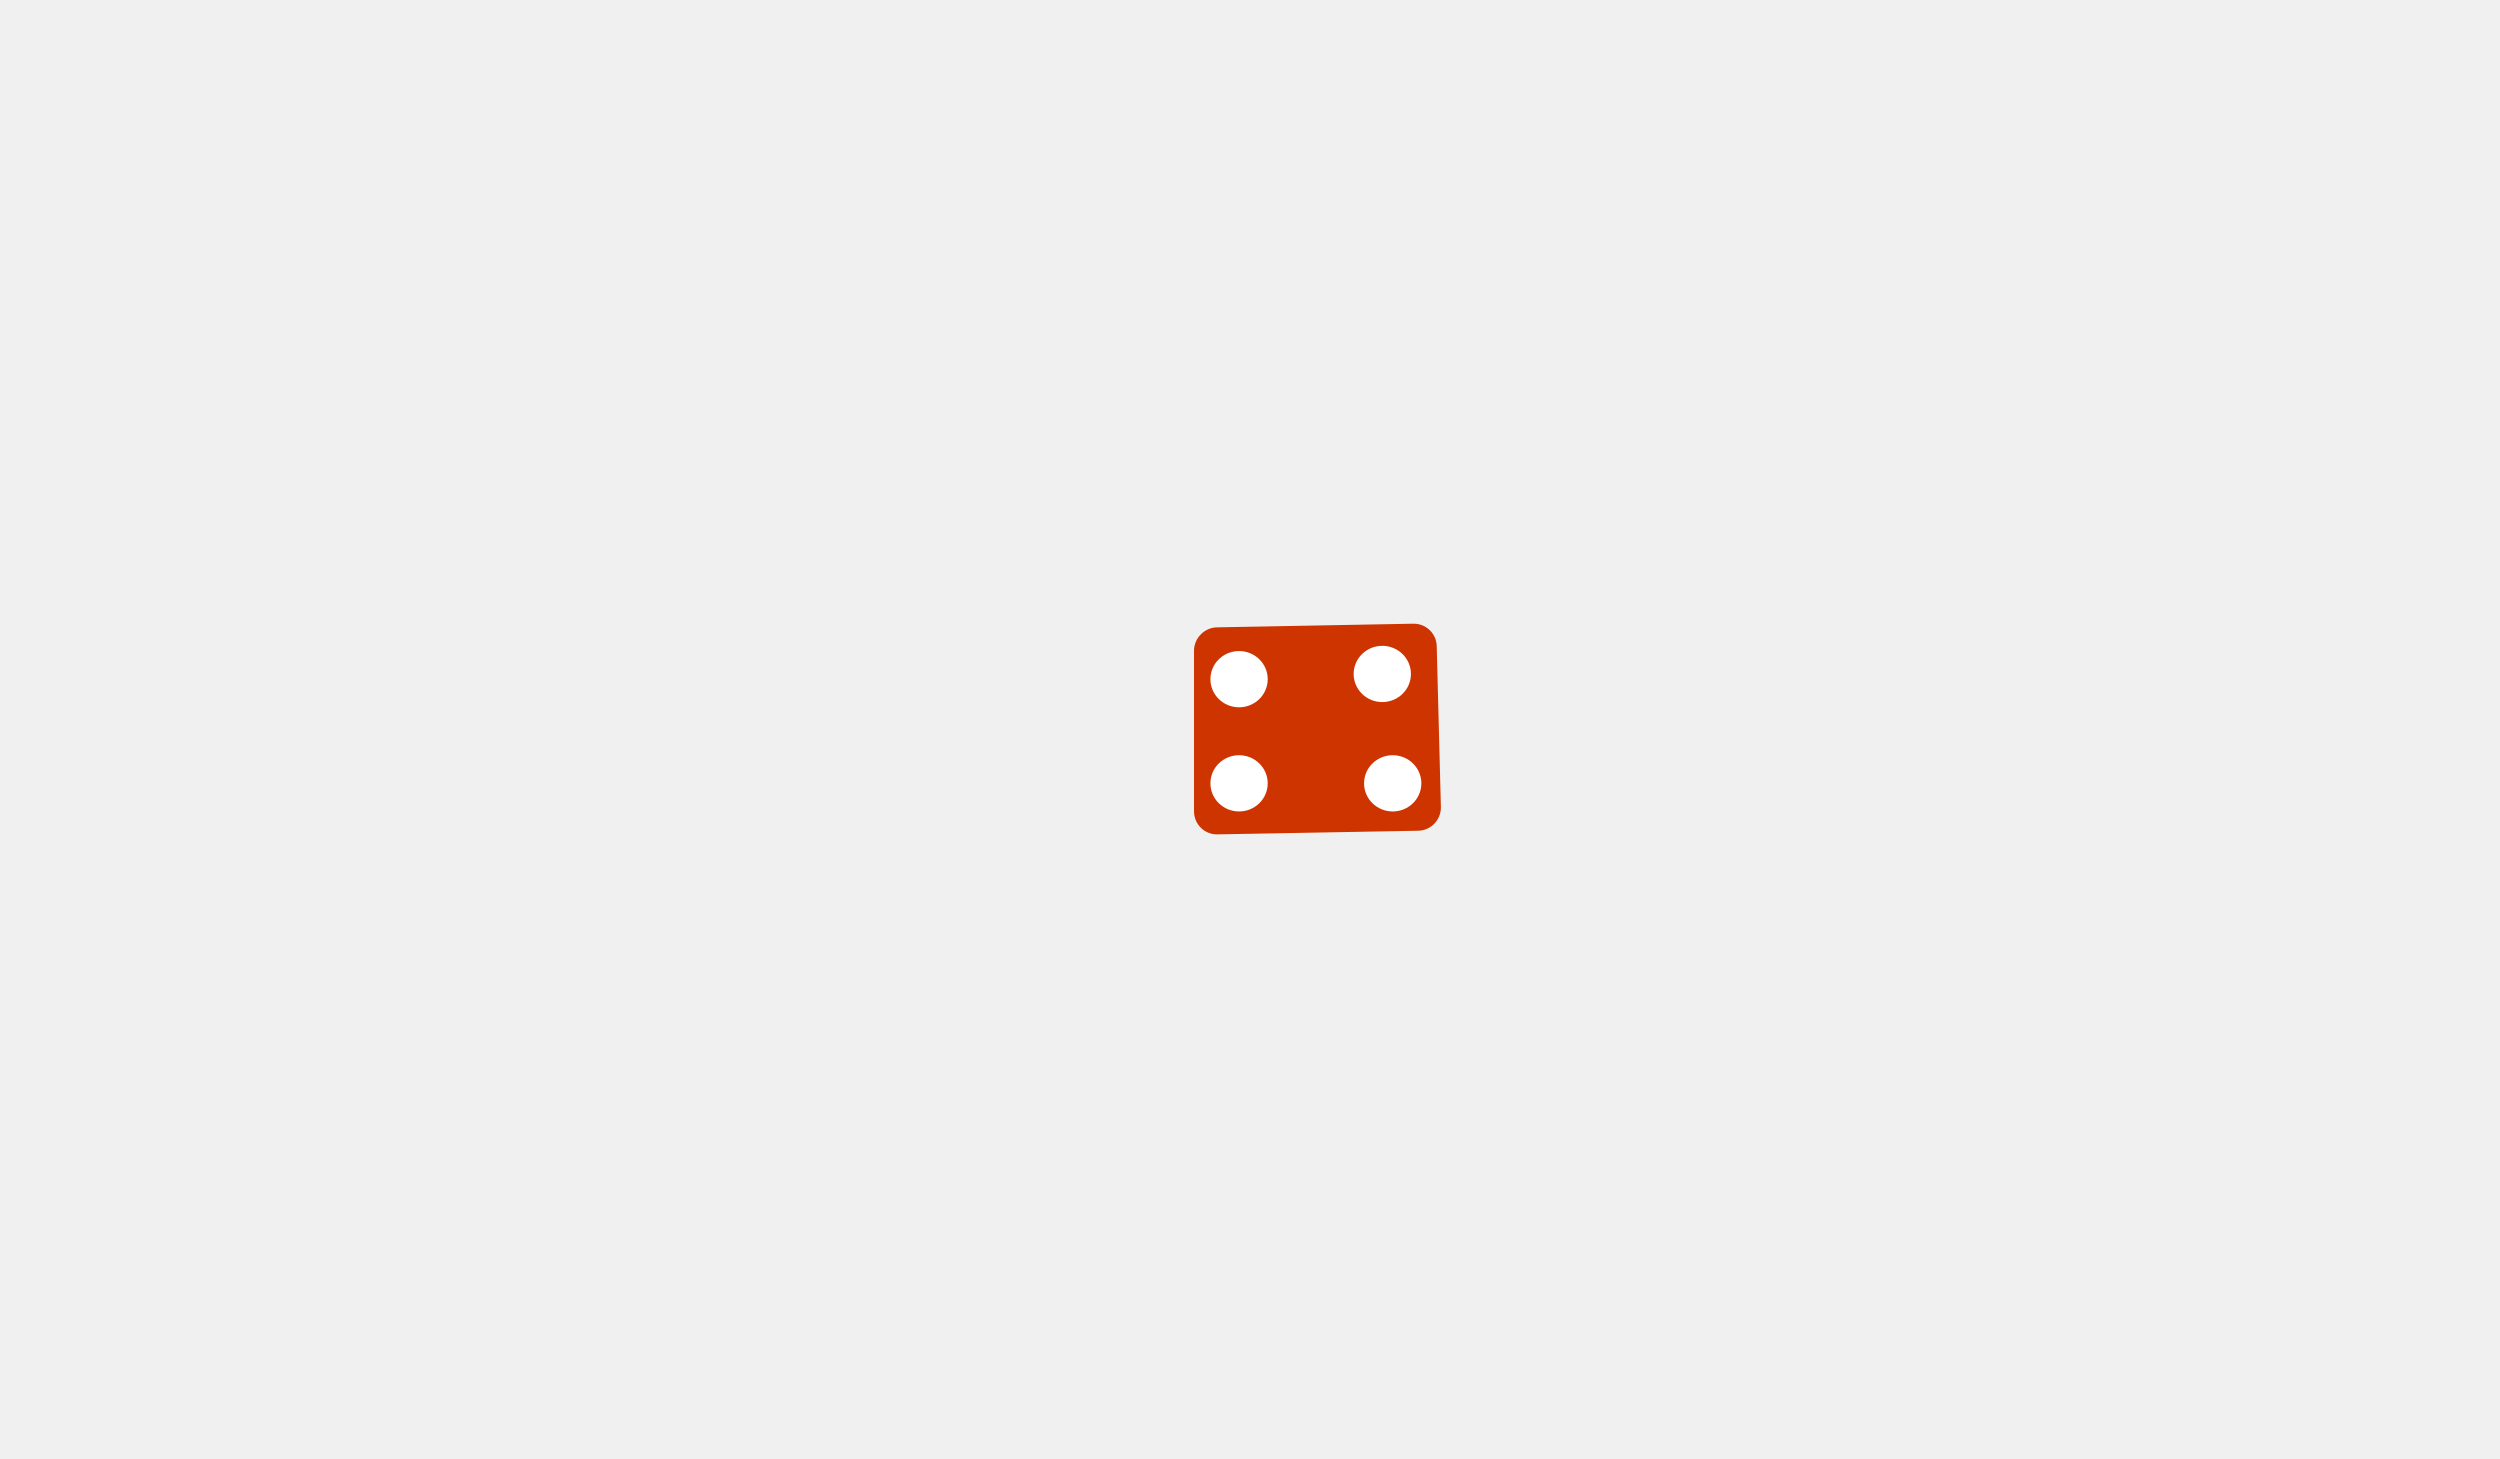
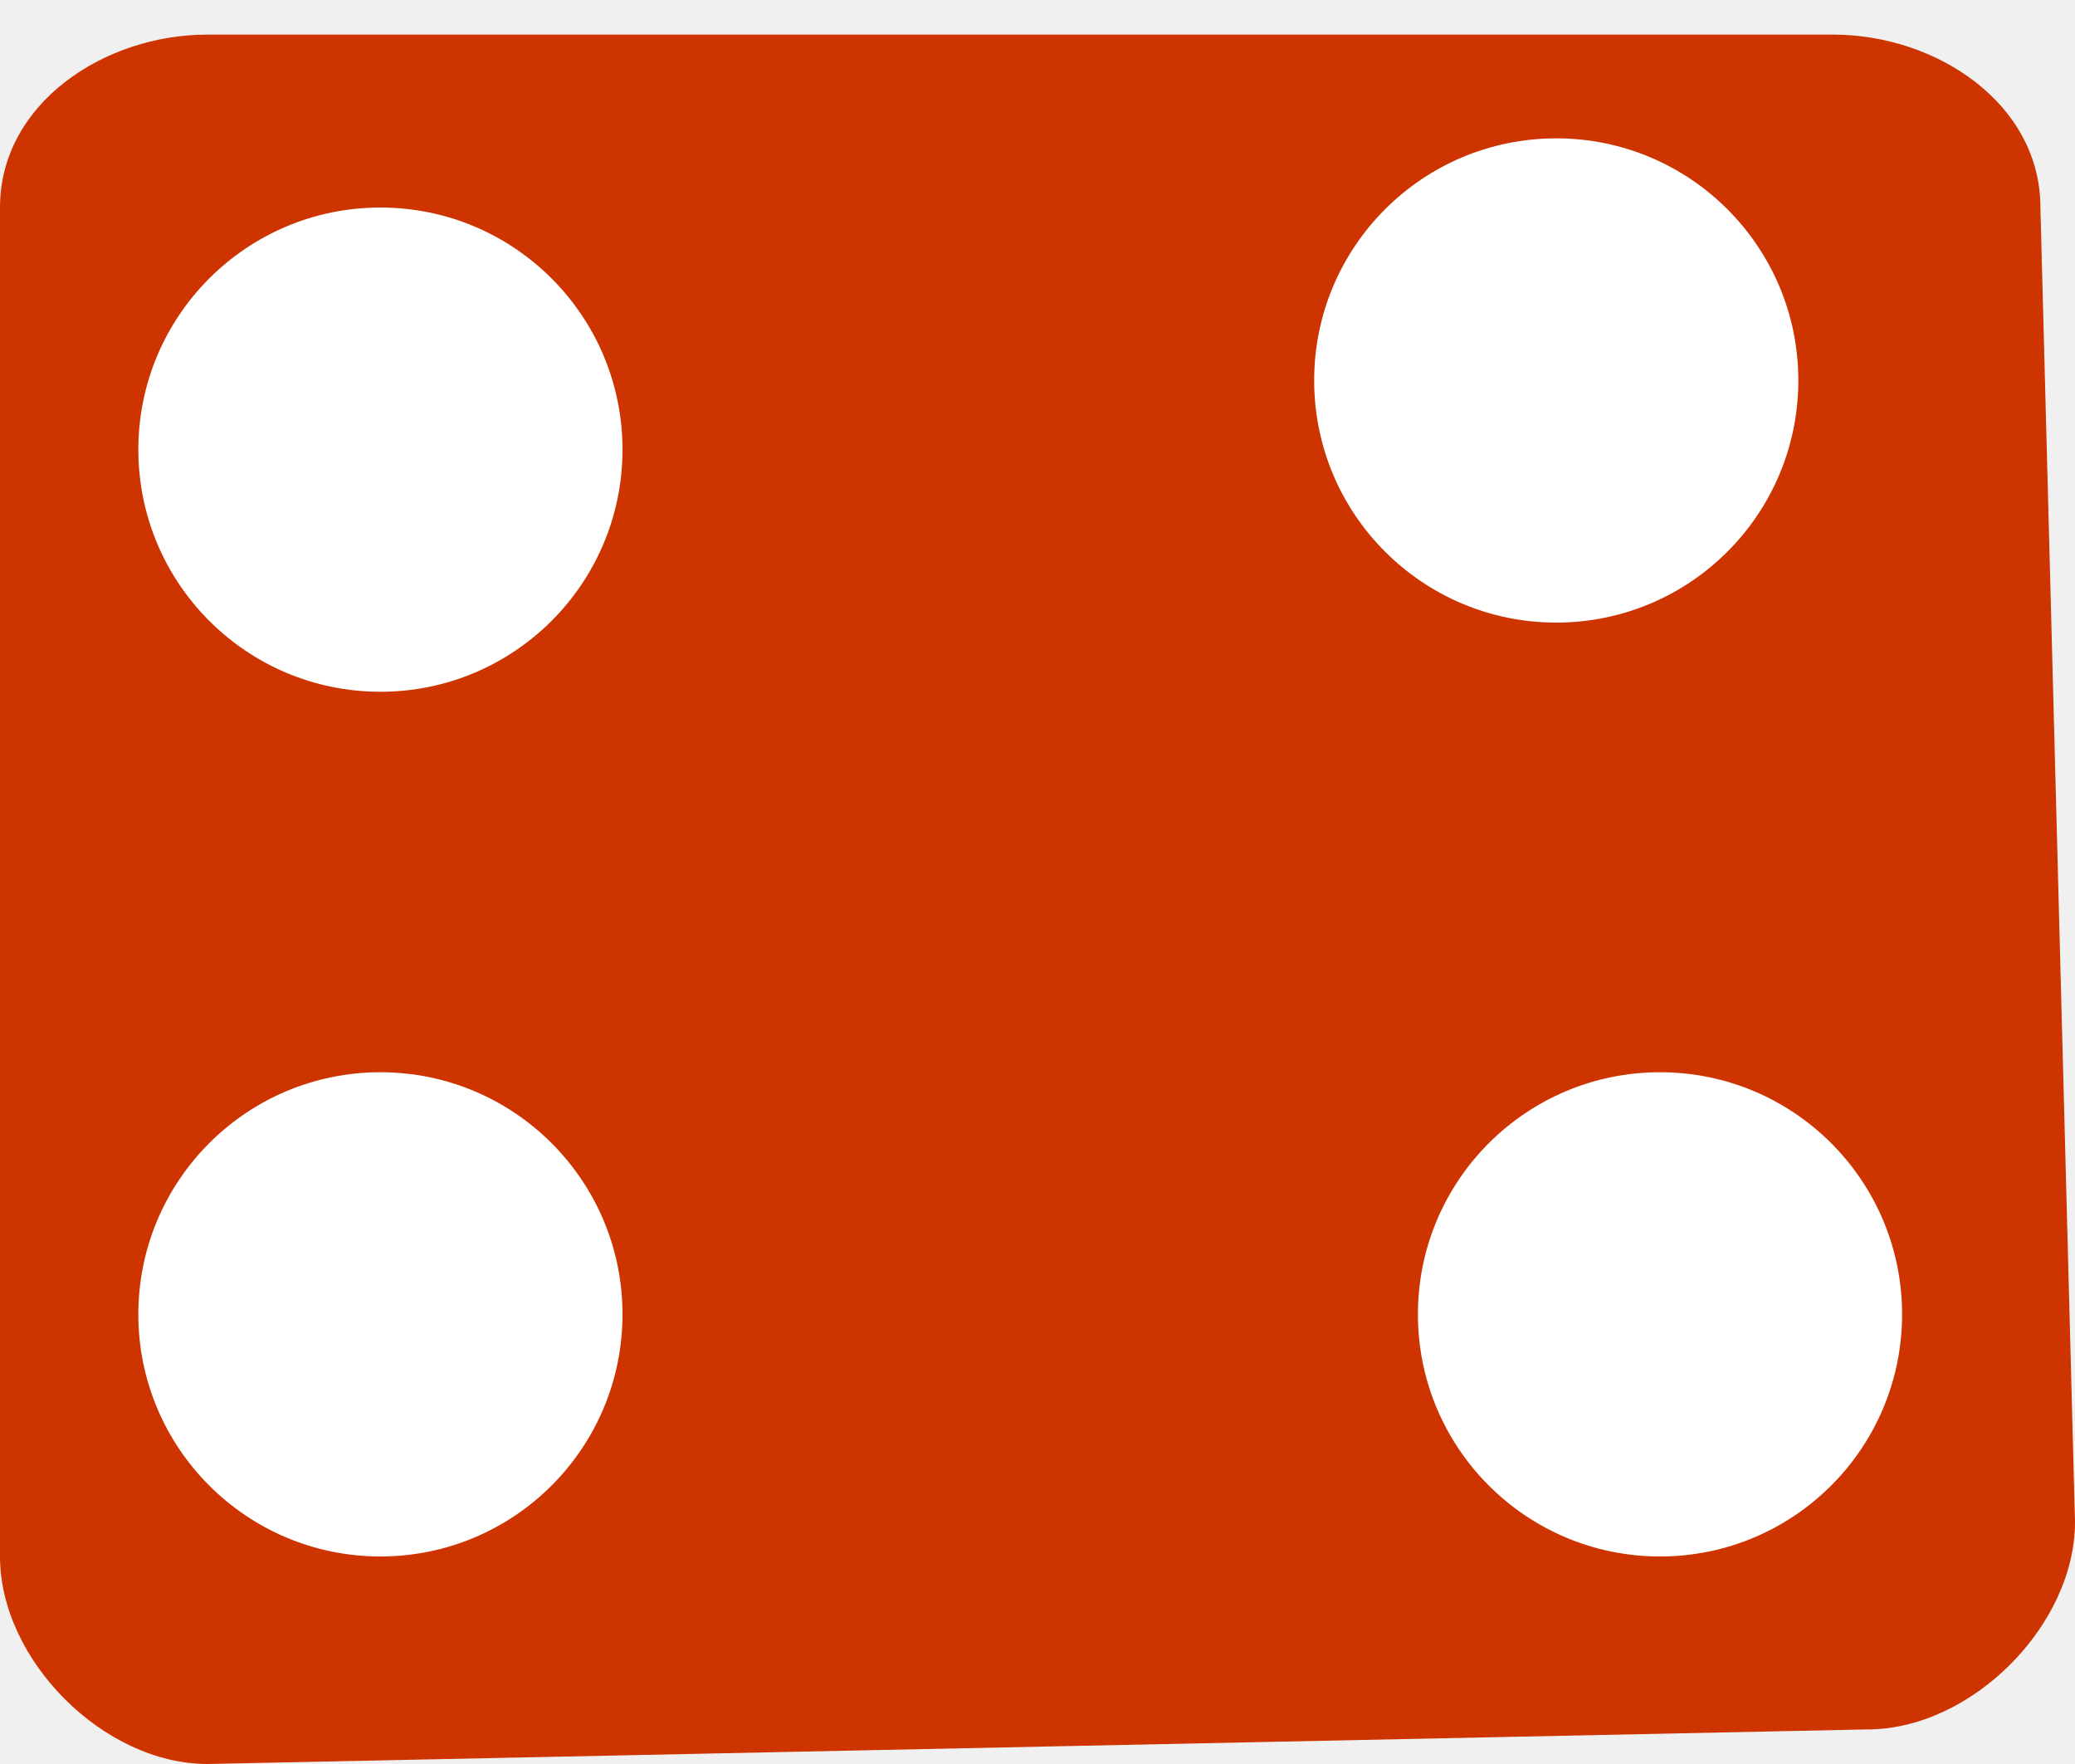
- <svg xmlns="http://www.w3.org/2000/svg" version="1.1" id="Layer_1" x="0px" y="0px" viewBox="0 0 960 560" enable-background="new 0 0 960 560" xml:space="preserve">
-   <path fill="#CE3400" d="M467.3,240.9l75.4-1.4c4.9-0.1,8.9,3.8,9,8.6l1.6,61.8c0.1,4.9-3.8,9-8.7,9.1l-77.1,1.4c-5,0.1-9-3.9-9-8.9  v-61.8C458.6,245,462.5,241,467.3,240.9z" />
-   <ellipse fill="#FFFFFF" cx="475.8" cy="260.8" rx="11" ry="10.8" />
-   <ellipse fill="#FFFFFF" cx="530.8" cy="258.8" rx="11" ry="10.8" />
-   <ellipse fill="#FFFFFF" cx="475.8" cy="300.8" rx="11" ry="10.8" />
-   <ellipse fill="#FFFFFF" cx="534.8" cy="300.8" rx="11" ry="10.8" />
+ <svg xmlns="http://www.w3.org/2000/svg" version="1.1" id="Layer_1" x="0px" y="0px" viewBox="0 0 6 5.1" enable-background="new 0 0 6 5.1" xml:space="preserve">
+   <path fill="#CE3400" d="M0.6,0.1l4.7,0c0.3,0,0.6,0.2,0.6,0.5L6,4.4C6,4.7,5.7,5,5.4,5L0.6,5.1C0.3,5.1,0,4.8,0,4.5V0.6  C0,0.3,0.3,0.1,0.6,0.1z" />
+   <ellipse fill="#FFFFFF" cx="1.1" cy="1.3" rx="0.7" ry="0.7" />
+   <ellipse fill="#FFFFFF" cx="4.5" cy="1.1" rx="0.7" ry="0.7" />
+   <ellipse fill="#FFFFFF" cx="1.1" cy="3.8" rx="0.7" ry="0.7" />
+   <ellipse fill="#FFFFFF" cx="4.8" cy="3.8" rx="0.7" ry="0.7" />
</svg>
